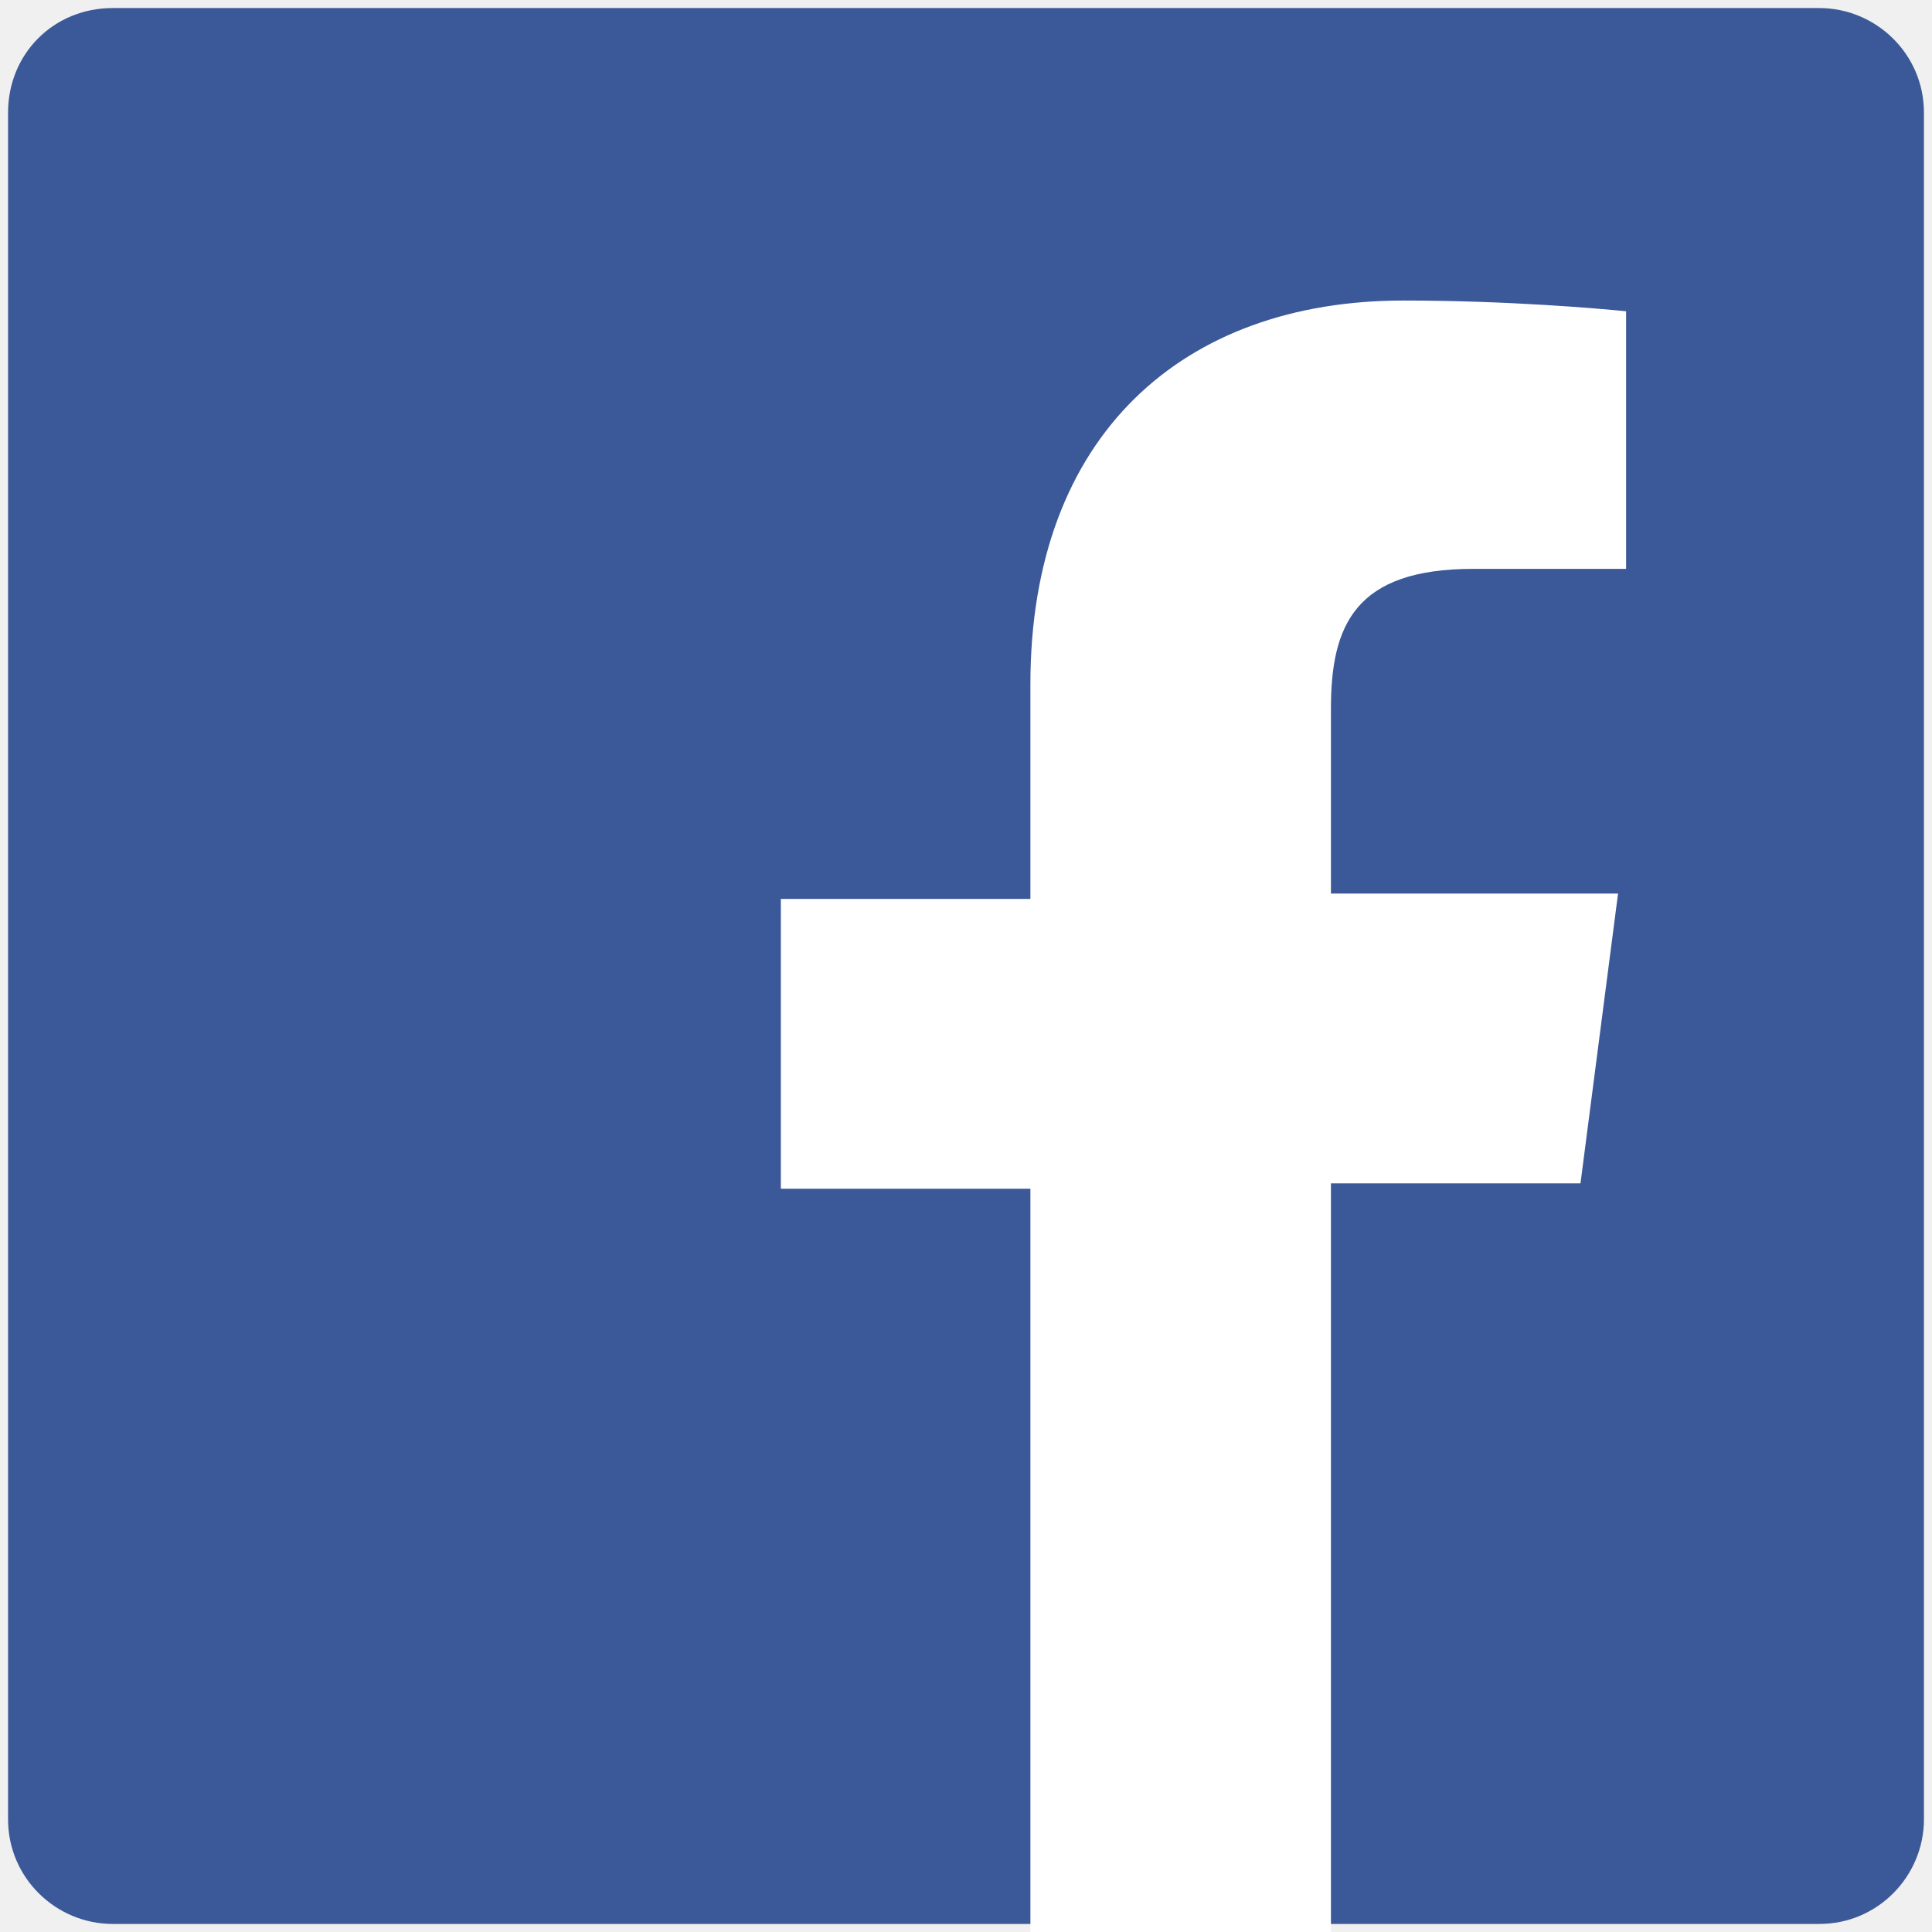
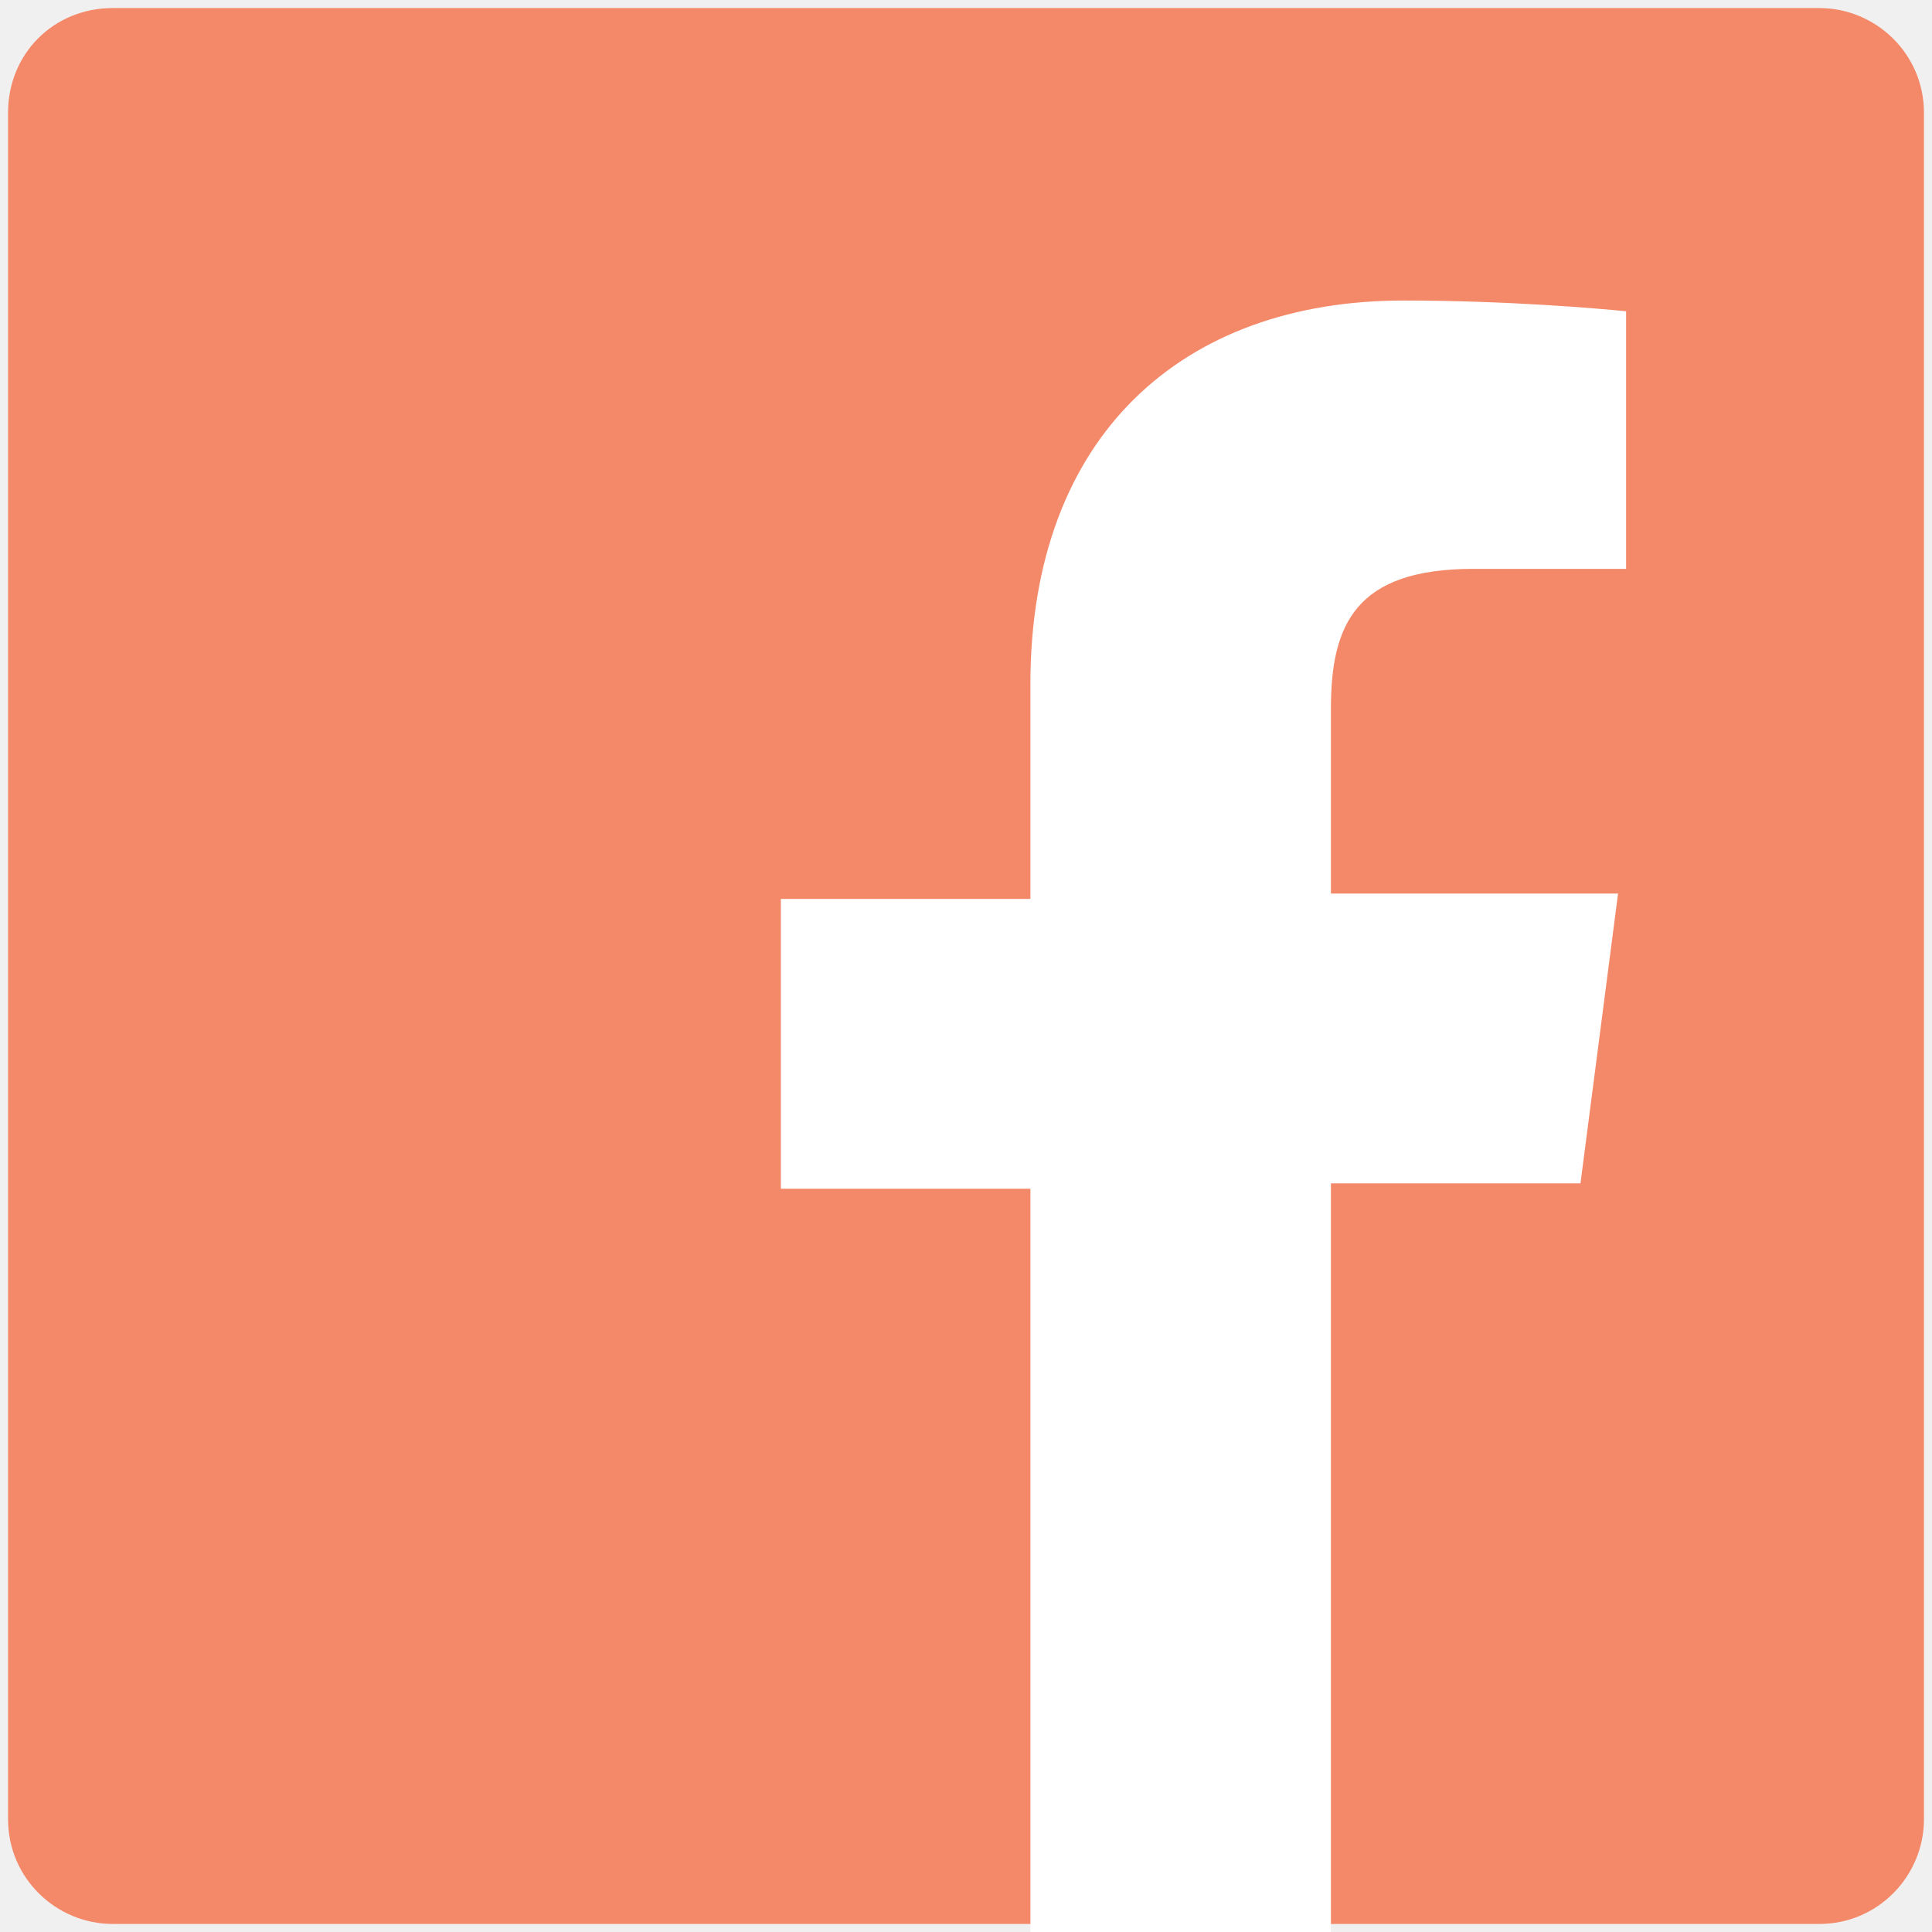
<svg xmlns="http://www.w3.org/2000/svg" version="1.1" id="Layer_1" x="0px" y="0px" width="72px" height="72px" viewBox="0 0 72 72" style="enable-background:new 0 0 72 72;" xml:space="preserve">
  <style type="text/css">
- 	.st0{fill:#3B5998;}
+ 	.st0{fill:#F48969;}
	.st1{fill:#FFFFFF;}
</style>
  <path id="Blue_1_" class="st0" d="M67.8,71.7c2.2,0,3.9-1.8,3.9-3.9V4.2c0-2.2-1.8-3.9-3.9-3.9H4.2C2,0.3,0.3,2,0.3,4.2v63.6  c0,2.2,1.8,3.9,3.9,3.9H67.8z" />
-   <path id="f" class="st1" d="M49.6,71.7V44.1h9.3l1.4-10.8H49.6v-6.9c0-3.1,0.9-5.2,5.3-5.2l5.7,0v-9.6c-1-0.1-4.4-0.4-8.3-0.4  c-8.2,0-13.9,5-13.9,14.3v8h-9.3v10.8h9.3v27.7H49.6z" />
+   <path id="f" class="st1" d="M49.6,71.7V44.1h9.3l1.4-10.8H49.6v-6.9c0-3.1,0.9-5.2,5.3-5.2h5.7v-9.6c-1-0.1-4.4-0.4-8.3-0.4  c-8.2,0-13.9,5-13.9,14.3v8h-9.3v10.8h9.3V72h11.2V71.7z" />
</svg>
